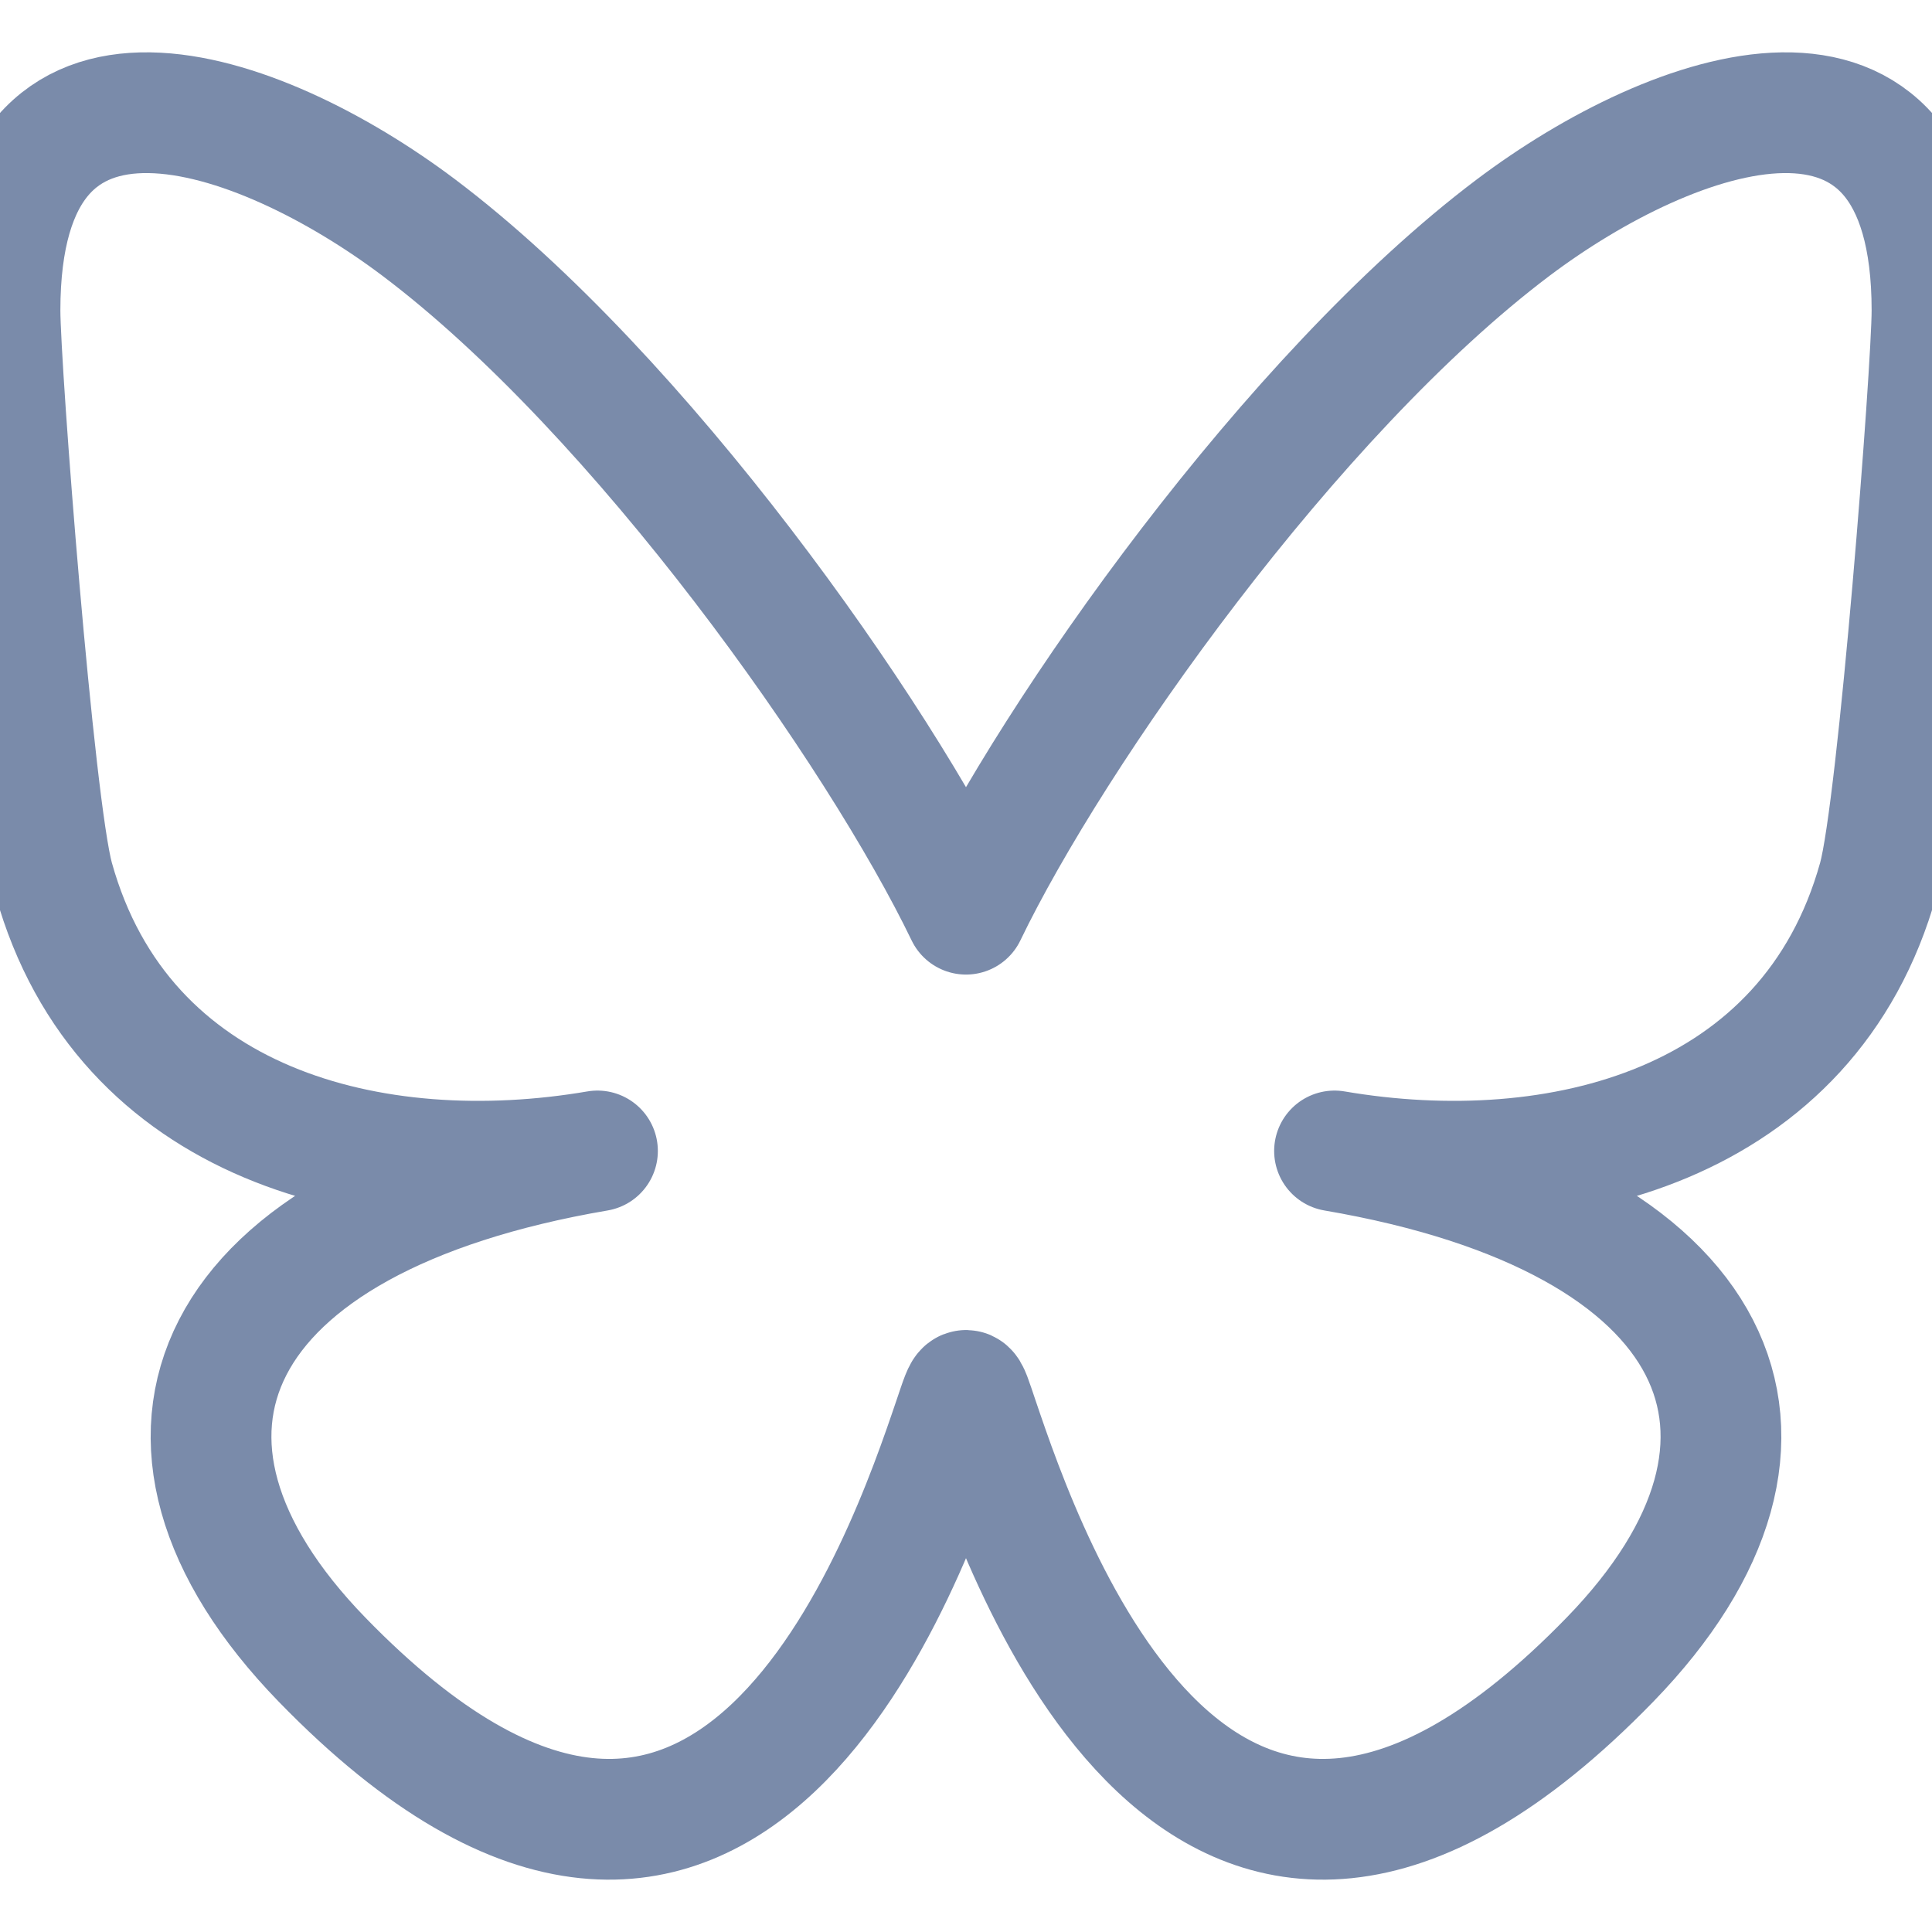
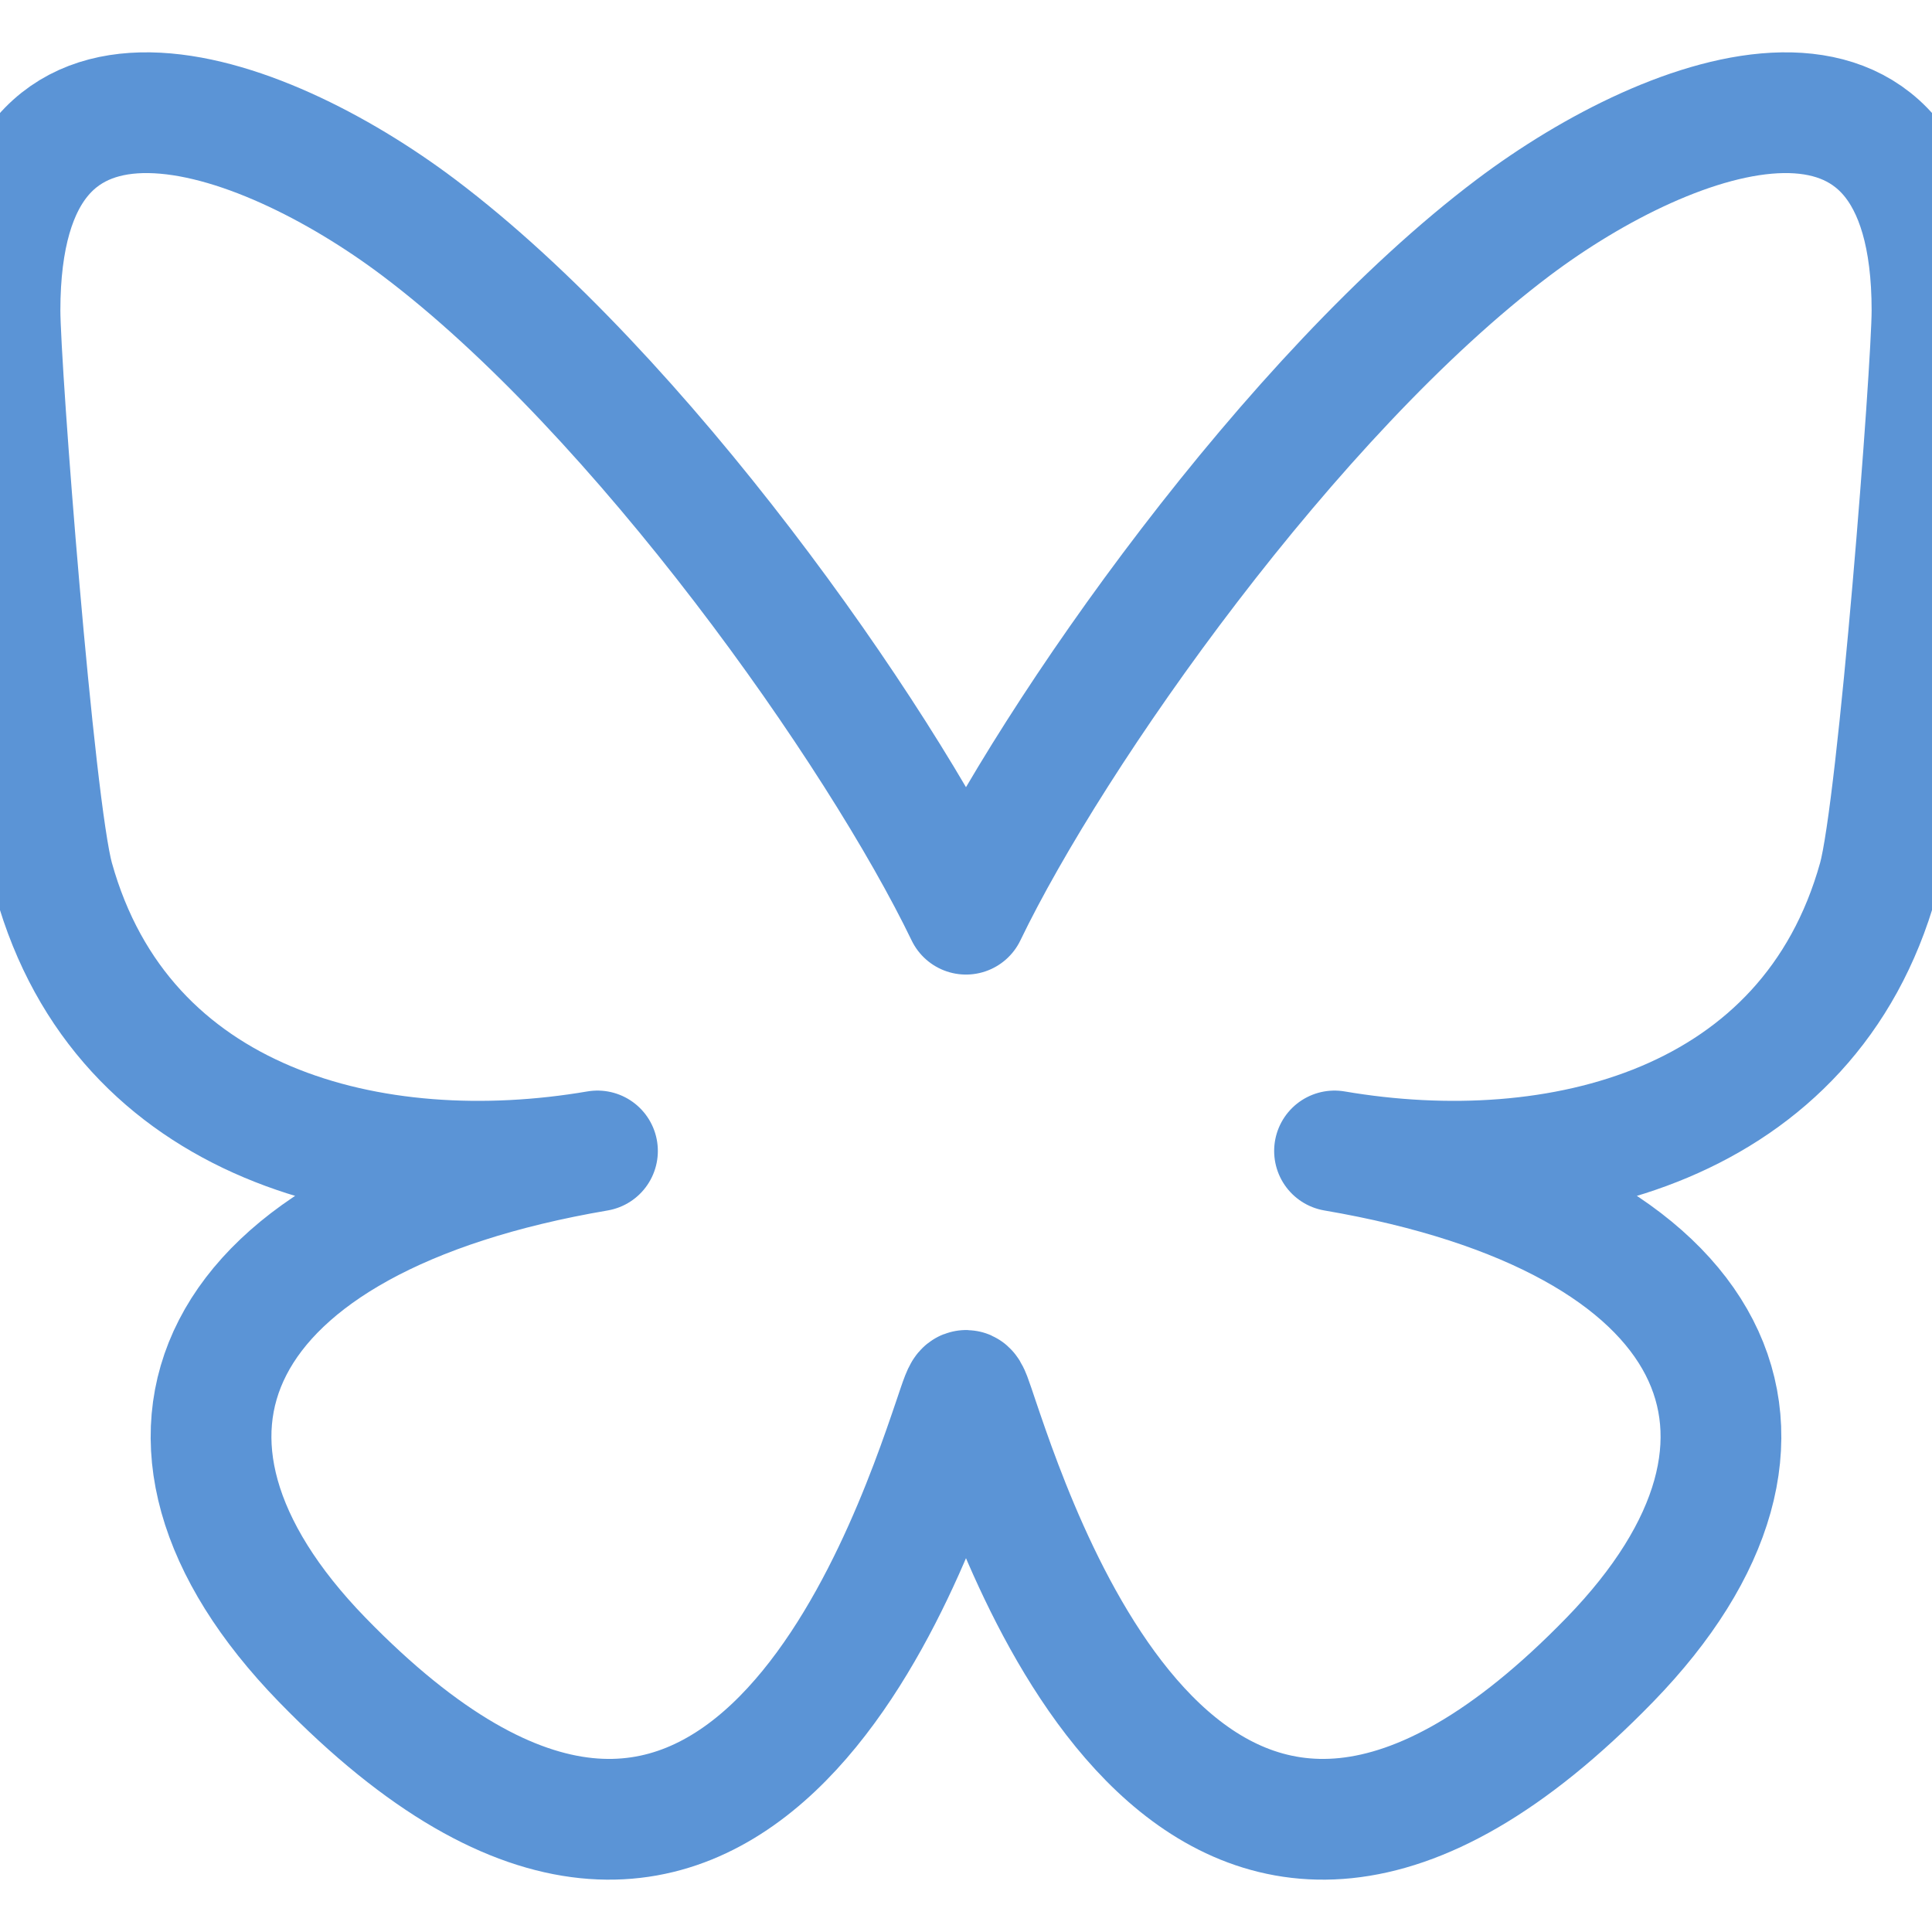
- <svg xmlns="http://www.w3.org/2000/svg" width="20" height="20" viewBox="0 0 512 452.265" fill="none">
-   <path fill="none" stroke="#7A8BAA" stroke-width="32" stroke-linejoin="round" d="M110.985 30.442c58.696 44.217 121.837 133.855 145.013 181.96 23.177-48.105 86.323-137.744 145.017-181.96C443.376-1.455 512-26.142 512 52.402c0 15.681-8.962 131.775-14.223 150.628-18.273 65.515-84.873 82.228-144.113 72.116 103.551 17.679 129.89 76.237 73.001 134.799-108.041 111.223-155.288-27.905-167.386-63.554-3.488-10.262-2.991-10.498-6.56 0-12.098 35.649-59.342 174.777-167.383 63.554-56.889-58.562-30.551-117.12 73-134.799-59.24 10.112-125.841-6.601-144.113-72.116C8.962 184.177 0 68.083 0 52.402c0-78.544 68.633-53.857 110.985-21.96z" />
+ <svg xmlns="http://www.w3.org/2000/svg" width="24" height="24" viewBox="0 0 512 452.265" fill="none">
+   <path fill="none" stroke="#5B94D6" stroke-width="32" stroke-linejoin="round" d="M110.985 30.442c58.696 44.217 121.837 133.855 145.013 181.96 23.177-48.105 86.323-137.744 145.017-181.96C443.376-1.455 512-26.142 512 52.402c0 15.681-8.962 131.775-14.223 150.628-18.273 65.515-84.873 82.228-144.113 72.116 103.551 17.679 129.89 76.237 73.001 134.799-108.041 111.223-155.288-27.905-167.386-63.554-3.488-10.262-2.991-10.498-6.56 0-12.098 35.649-59.342 174.777-167.383 63.554-56.889-58.562-30.551-117.12 73-134.799-59.24 10.112-125.841-6.601-144.113-72.116C8.962 184.177 0 68.083 0 52.402c0-78.544 68.633-53.857 110.985-21.96z" />
</svg>
